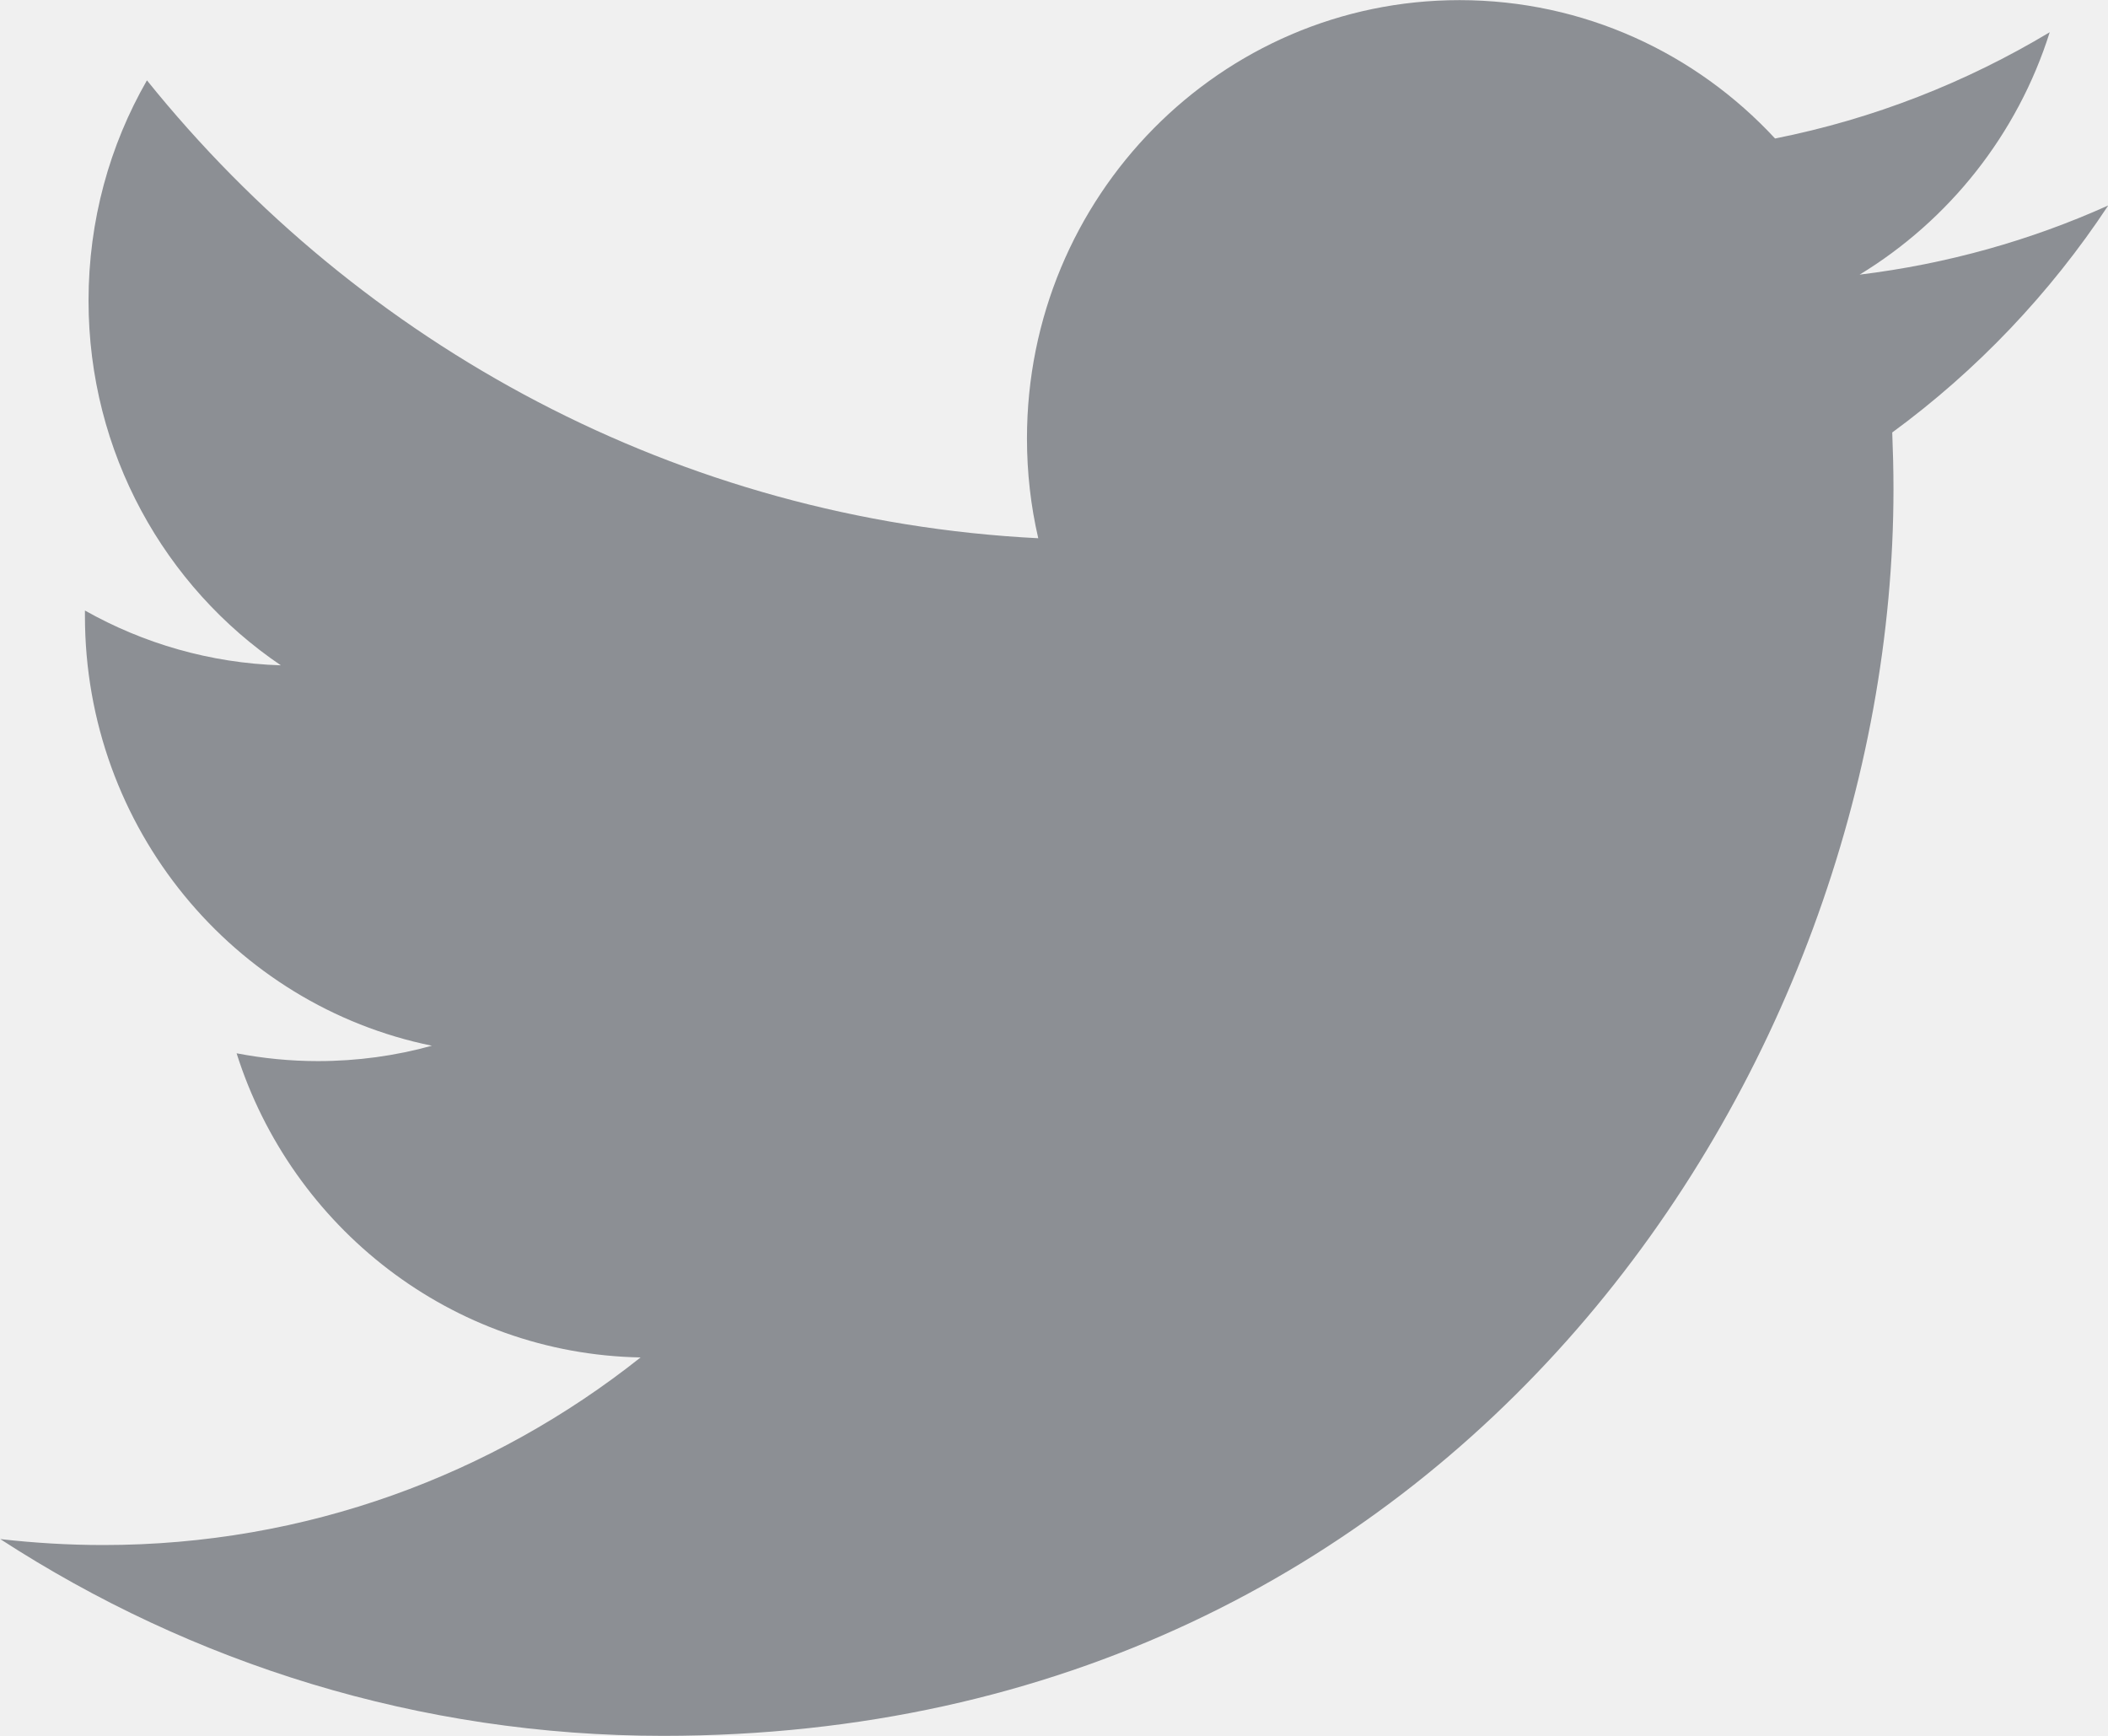
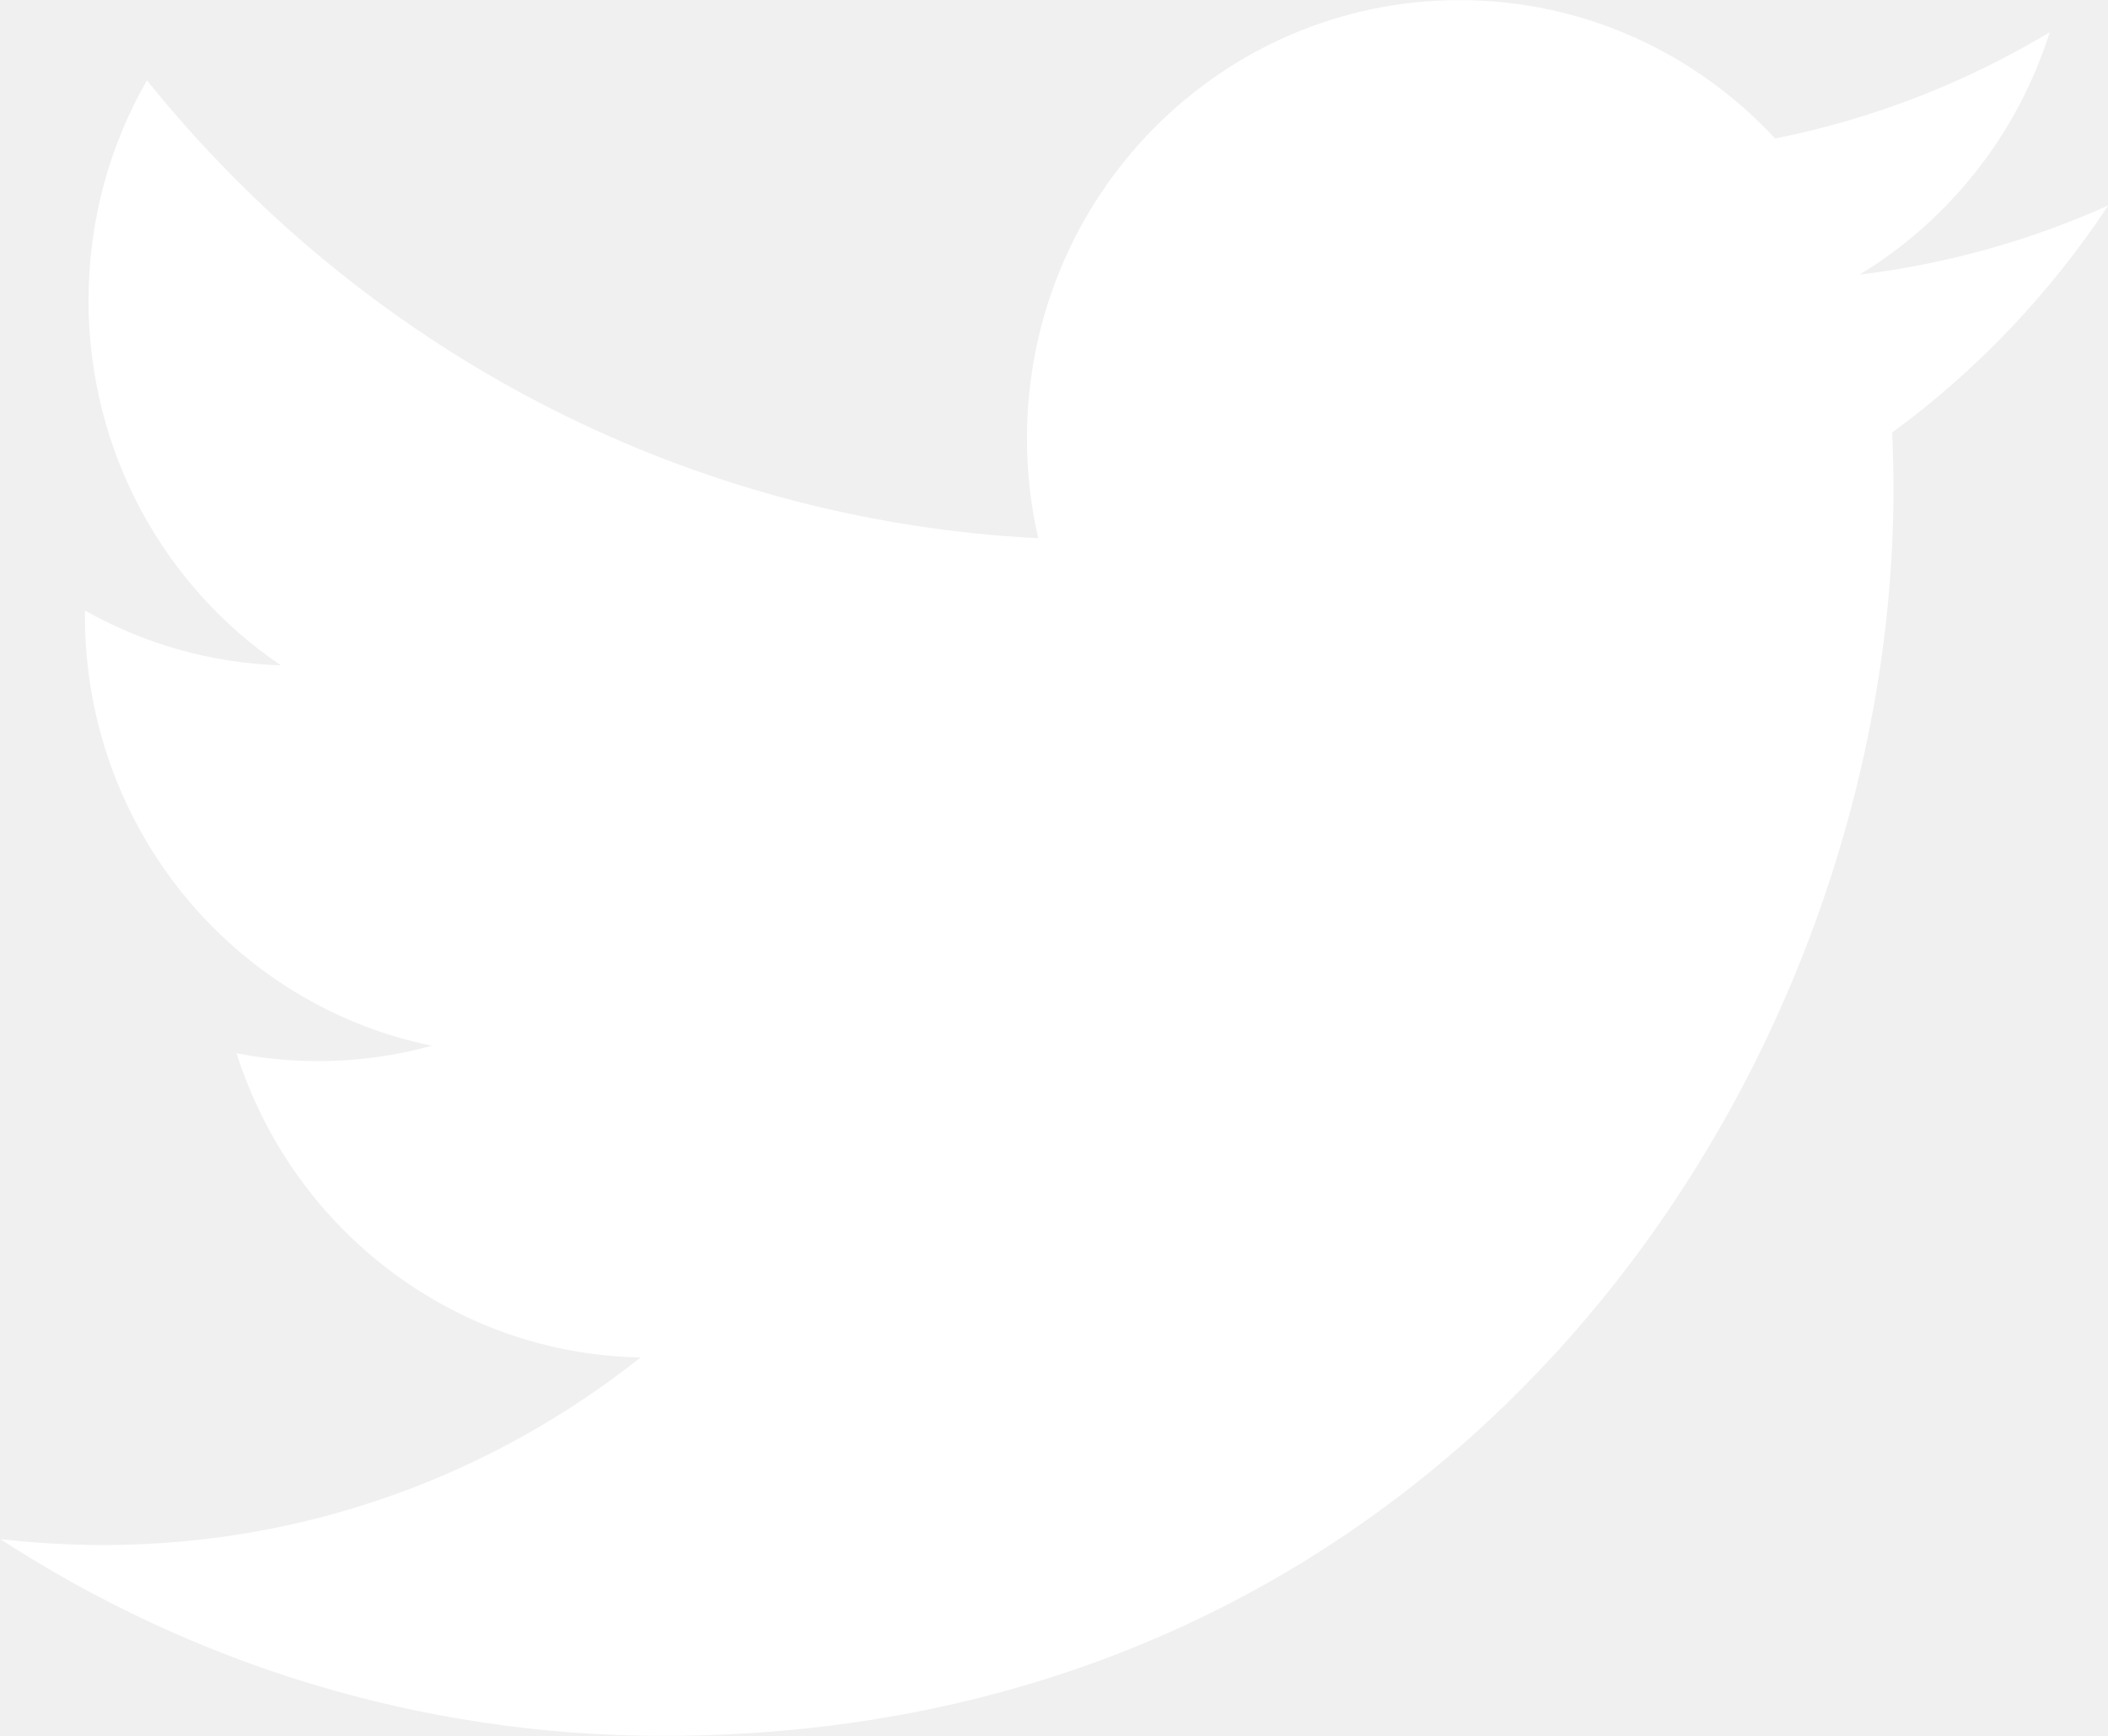
<svg xmlns="http://www.w3.org/2000/svg" width="17px" height="14px">
-   <path fill-rule="evenodd" fill="rgb(140, 143, 148)" d="M17.000,1.658 C16.375,1.939 15.702,2.129 14.997,2.215 C15.717,1.777 16.270,1.085 16.530,0.260 C15.855,0.665 15.110,0.959 14.315,1.117 C13.679,0.430 12.773,0.001 11.770,0.001 C9.844,0.001 8.282,1.583 8.282,3.536 C8.282,3.813 8.313,4.082 8.373,4.341 C5.475,4.194 2.905,2.786 1.185,0.648 C0.885,1.170 0.714,1.777 0.714,2.425 C0.714,3.651 1.330,4.733 2.265,5.366 C1.693,5.348 1.155,5.189 0.685,4.924 C0.685,4.939 0.685,4.953 0.685,4.968 C0.685,6.681 1.887,8.109 3.483,8.434 C3.190,8.515 2.883,8.558 2.564,8.558 C2.340,8.558 2.121,8.536 1.908,8.495 C2.352,9.898 3.640,10.920 5.166,10.948 C3.972,11.896 2.468,12.461 0.834,12.461 C0.553,12.461 0.275,12.444 0.002,12.413 C1.545,13.415 3.378,14.000 5.348,14.000 C11.762,14.000 15.270,8.615 15.270,3.945 C15.270,3.791 15.266,3.640 15.260,3.488 C15.941,2.989 16.533,2.367 17.000,1.660 L17.000,1.658 Z" />
+   <path fill-rule="evenodd" fill="#ffffff" d="M17.000,1.658 C16.375,1.939 15.702,2.129 14.997,2.215 C15.717,1.777 16.270,1.085 16.530,0.260 C15.855,0.665 15.110,0.959 14.315,1.117 C13.679,0.430 12.773,0.001 11.770,0.001 C9.844,0.001 8.282,1.583 8.282,3.536 C8.282,3.813 8.313,4.082 8.373,4.341 C5.475,4.194 2.905,2.786 1.185,0.648 C0.885,1.170 0.714,1.777 0.714,2.425 C0.714,3.651 1.330,4.733 2.265,5.366 C1.693,5.348 1.155,5.189 0.685,4.924 C0.685,4.939 0.685,4.953 0.685,4.968 C0.685,6.681 1.887,8.109 3.483,8.434 C3.190,8.515 2.883,8.558 2.564,8.558 C2.340,8.558 2.121,8.536 1.908,8.495 C2.352,9.898 3.640,10.920 5.166,10.948 C3.972,11.896 2.468,12.461 0.834,12.461 C0.553,12.461 0.275,12.444 0.002,12.413 C1.545,13.415 3.378,14.000 5.348,14.000 C11.762,14.000 15.270,8.615 15.270,3.945 C15.270,3.791 15.266,3.640 15.260,3.488 C15.941,2.989 16.533,2.367 17.000,1.660 L17.000,1.658 Z" />
</svg>
